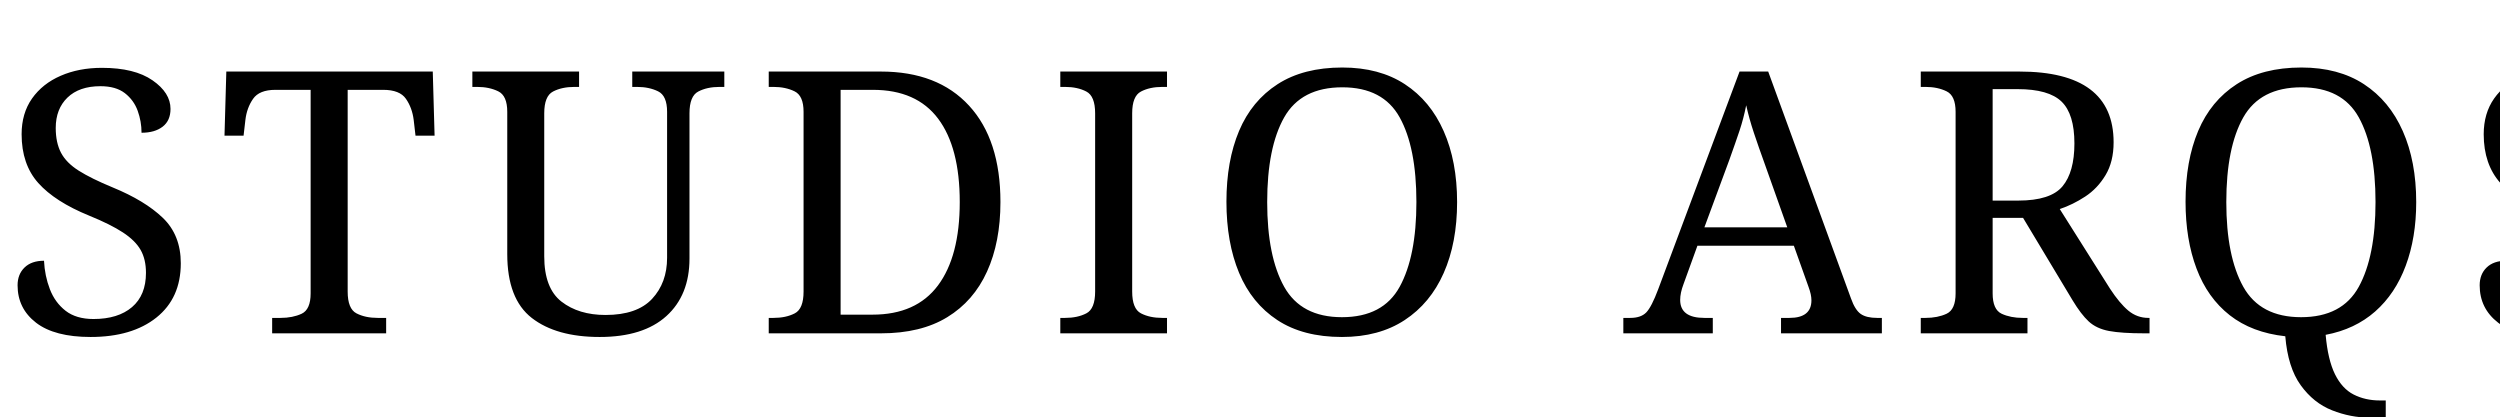
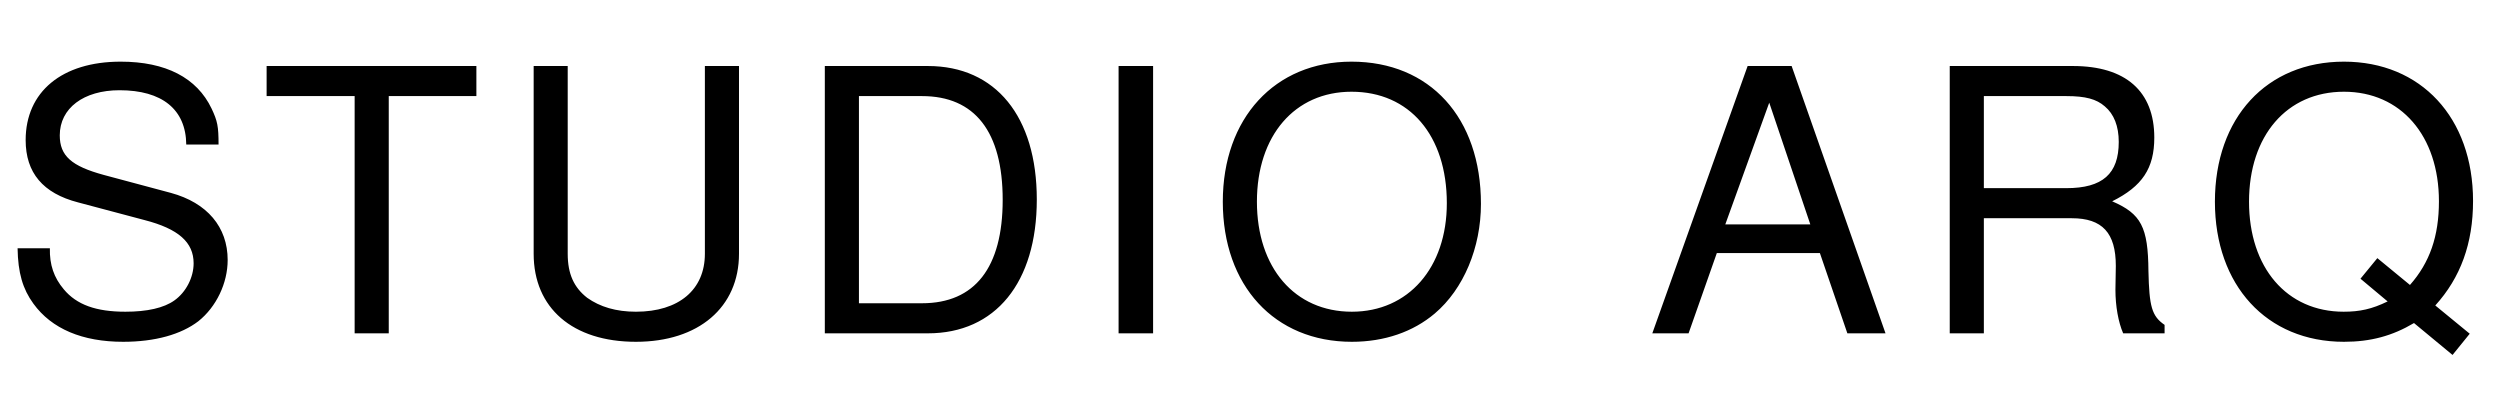
<svg xmlns="http://www.w3.org/2000/svg" viewBox="0 0 600 100" aria-label="Studio Arqs">
-   <text x="0" y="80" font-family="Georgia, serif" font-size="88" font-weight="300" letter-spacing="6" fill="currentColor">STUDIO ARQS</text>
+   <text x="0" y="80" font-family="Helvetica Neue, Helvetica, Arial, sans-serif" font-size="88" font-weight="300" letter-spacing="6" fill="currentColor">STUDIO ARQS</text>
</svg>
